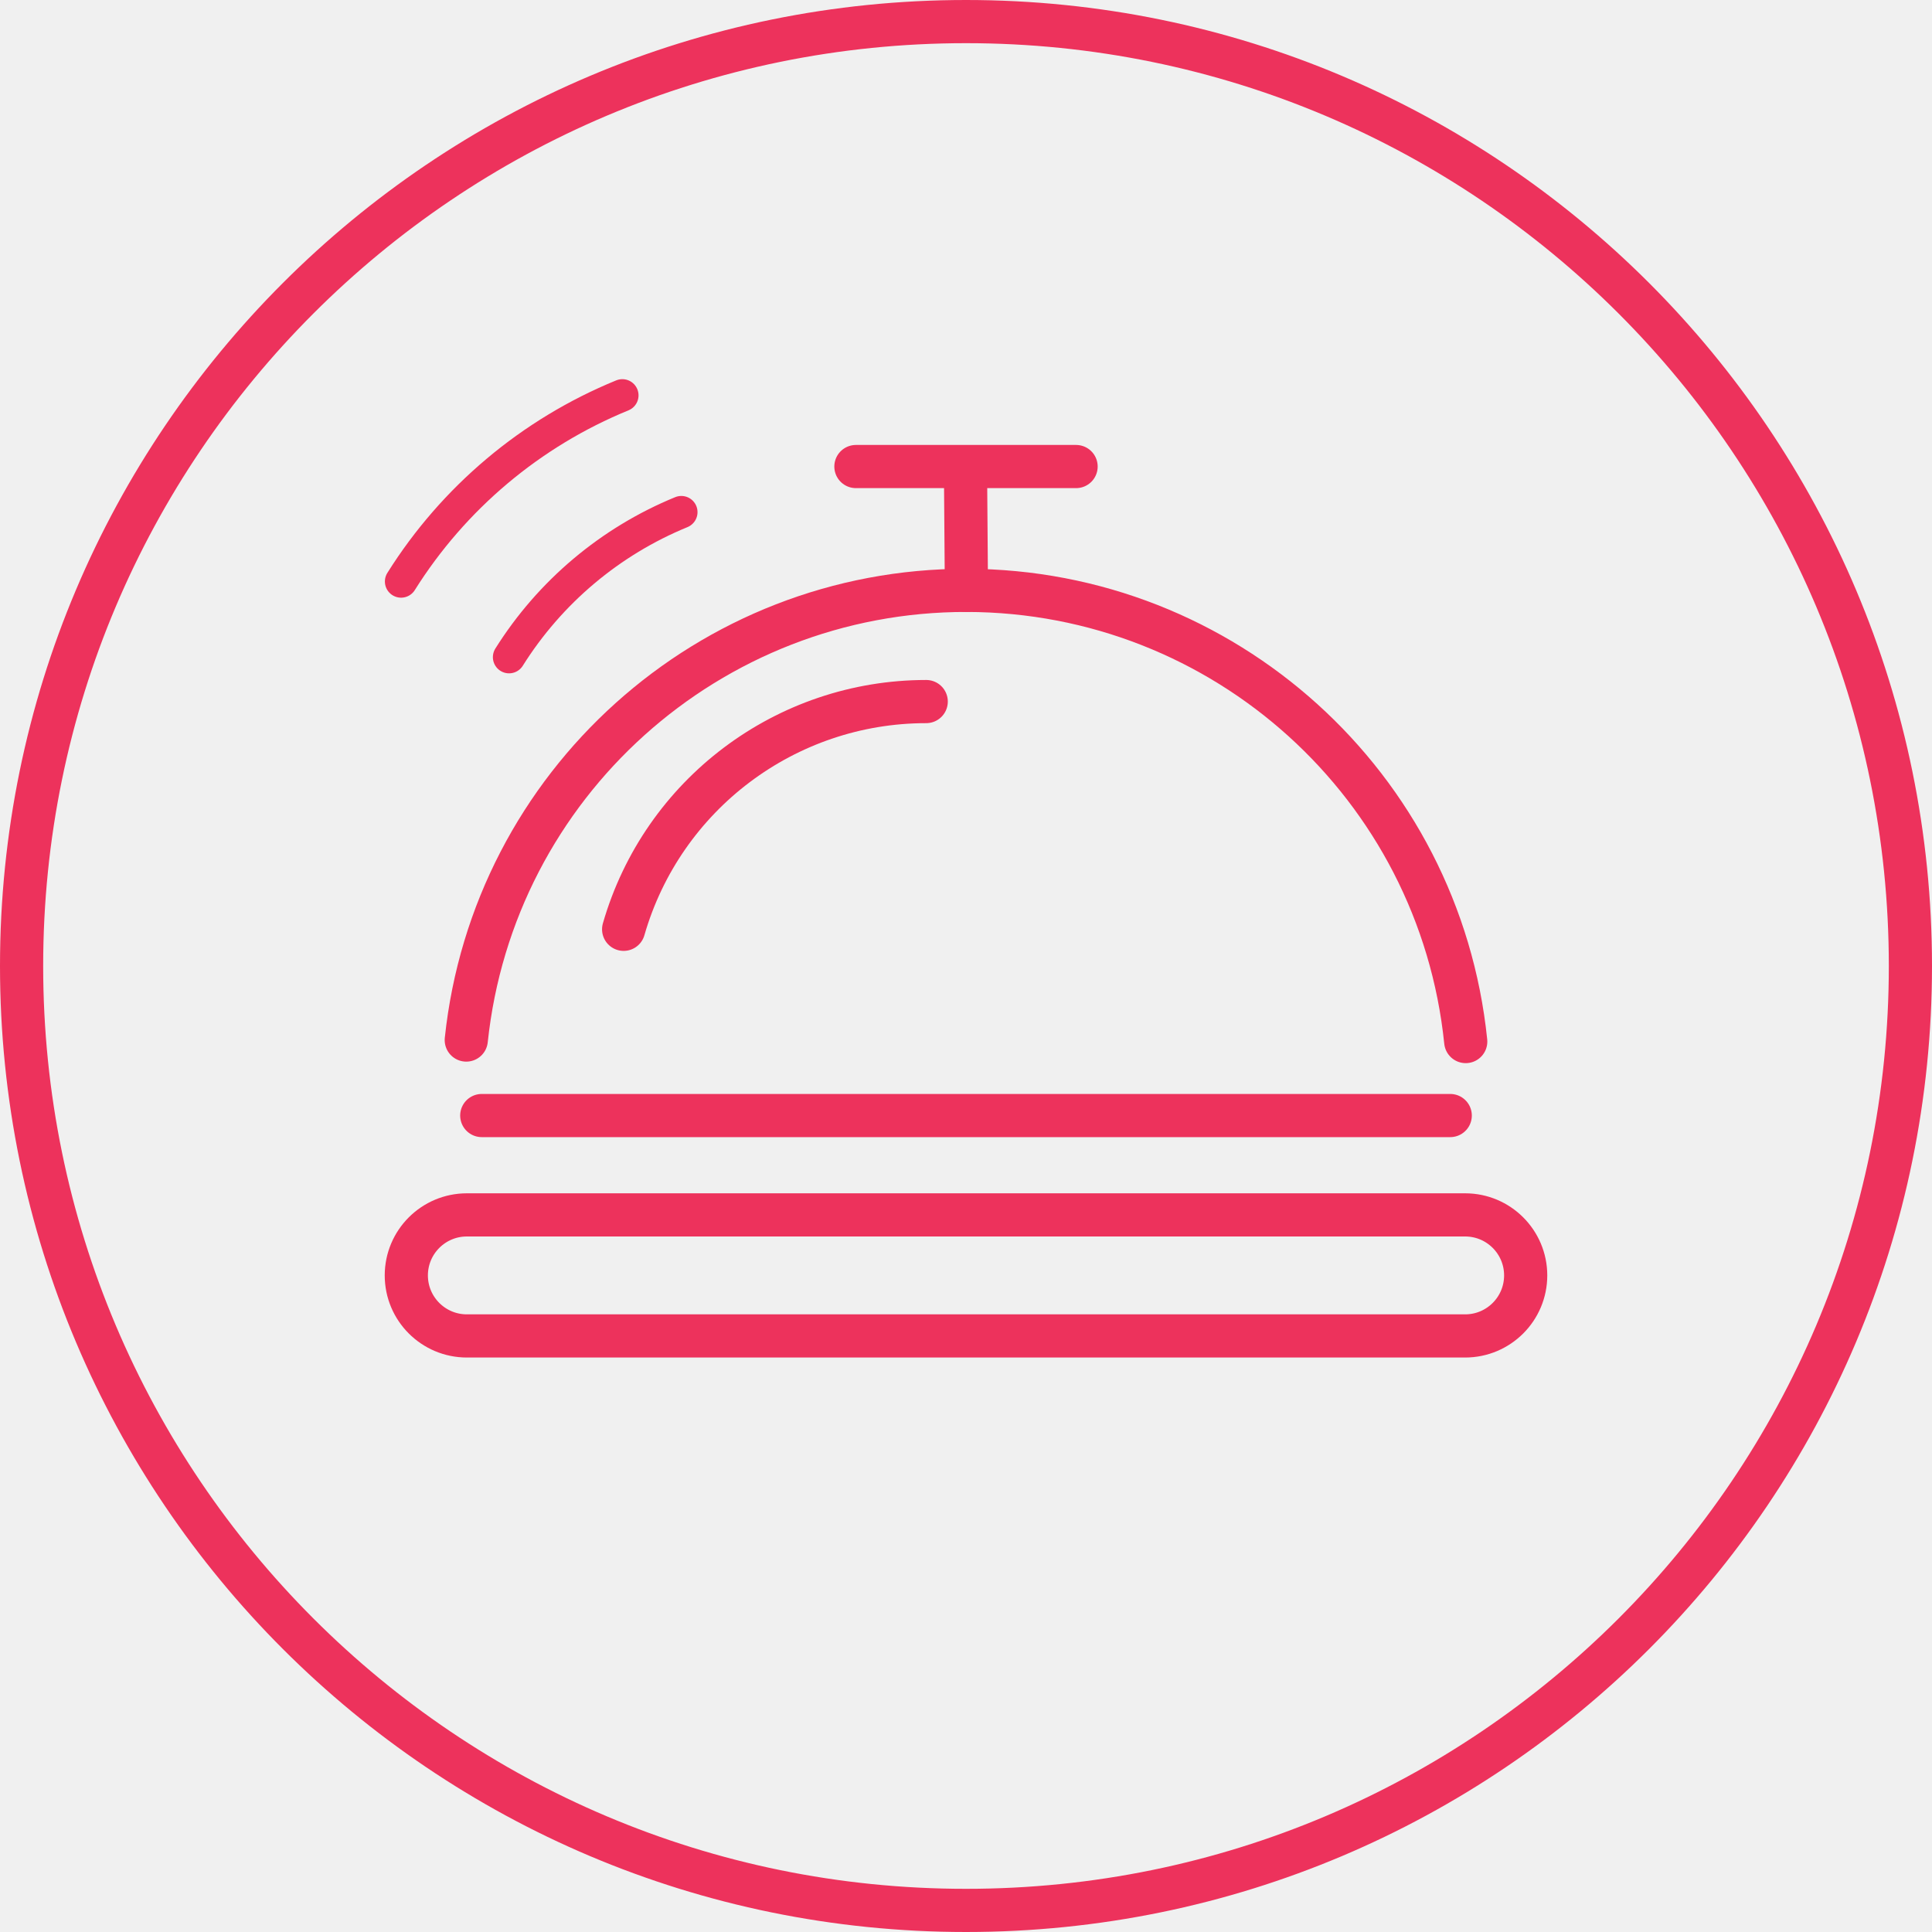
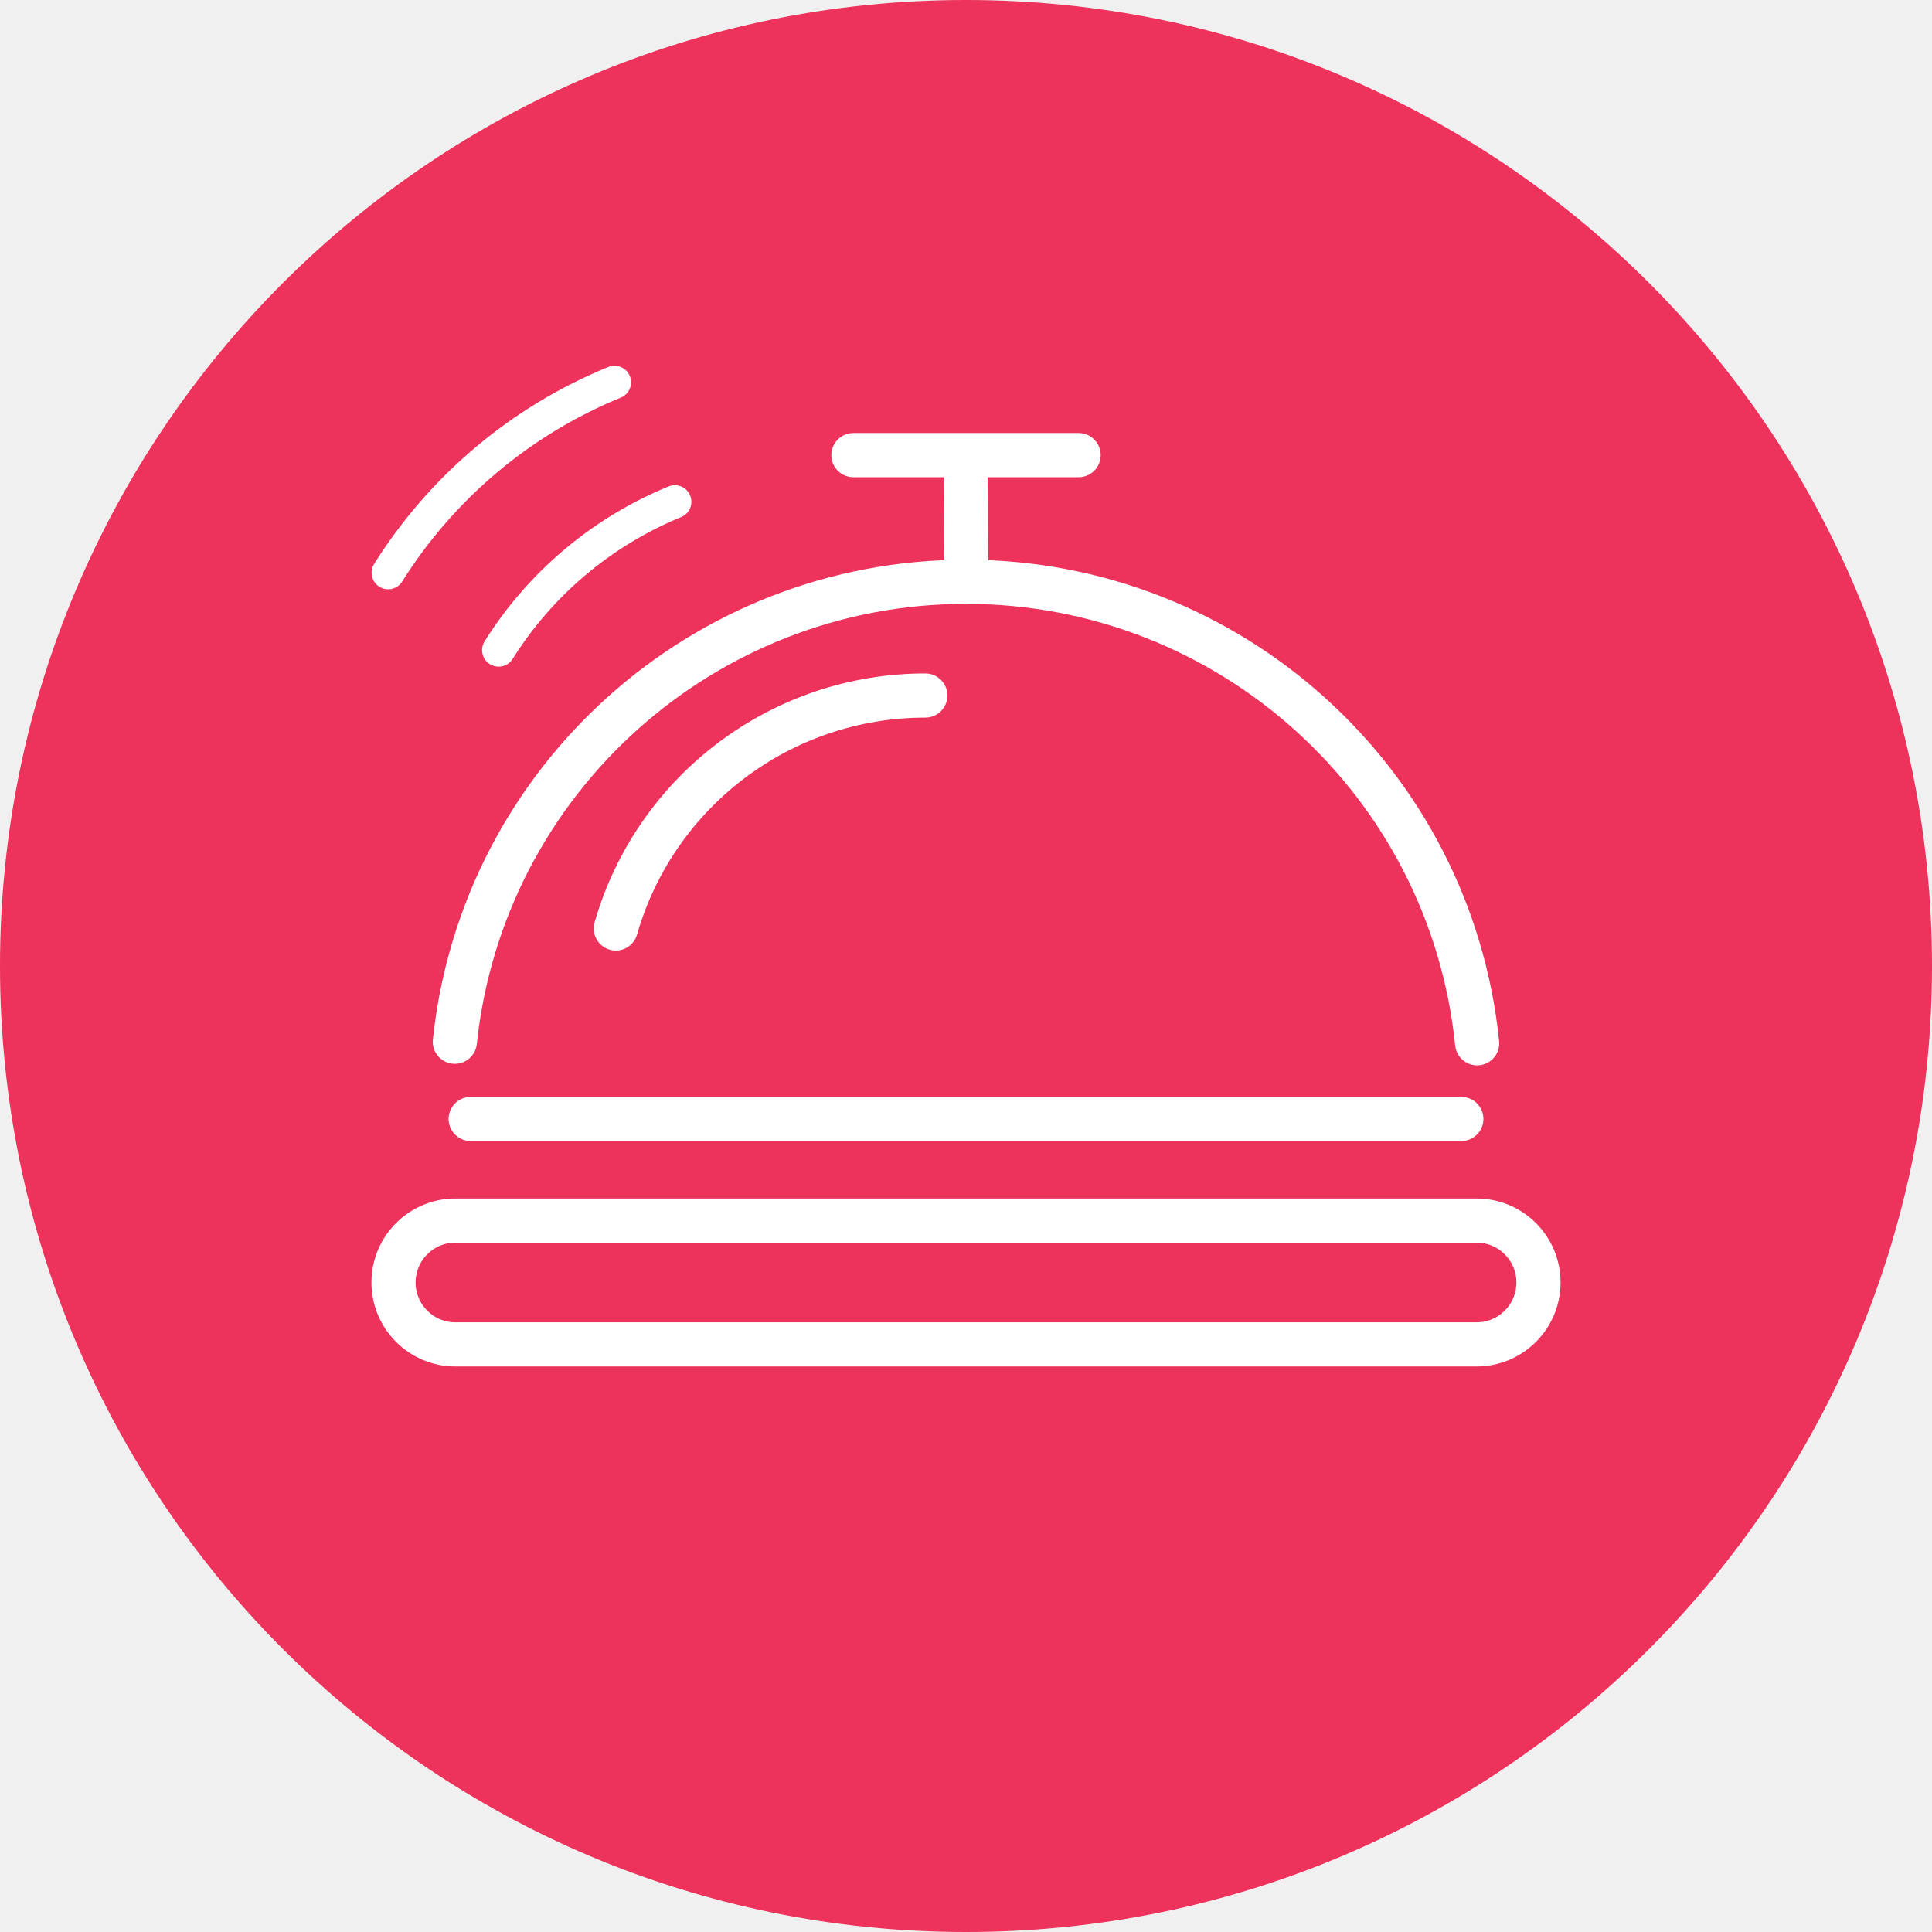
- <svg xmlns="http://www.w3.org/2000/svg" viewBox="0 0 358 358">
+ <svg xmlns="http://www.w3.org/2000/svg" viewBox="0 0 350 350">
  <defs>
-     <style>.cls-1,.cls-2,.cls-3{fill:none;stroke:#ed325c;stroke-miterlimit:10;}.cls-1,.cls-2{stroke-linecap:round;}.cls-1,.cls-3{stroke-width:8px;}.cls-2{stroke-width:6px;}</style>
+     <style>.cls-1{fill:#ed325c;}.cls-2,.cls-3{fill:none;stroke:#fff;stroke-linecap:round;stroke-miterlimit:10;}.cls-2{stroke-width:6px;}.cls-3{stroke-width:8px;}</style>
  </defs>
  <g id="Layer_2" data-name="Layer 2">
    <g id="Timbre">
-       <g id="Timbre_2">
-         <path class="cls-1" d="M171.63,130a58.35,58.35,0,0,0-56.07,42.2" />
-         <line class="cls-1" x1="89.27" y1="206.71" x2="268.73" y2="206.71" />
-         <rect class="cls-1" x="75.29" y="225.12" width="207.42" height="22.43" rx="11.22" ry="11.22" />
-         <path class="cls-1" d="M271.6,193a93.1,93.1,0,0,0-185.2-.28" />
-         <line class="cls-1" x1="158.6" y1="86.45" x2="199.4" y2="86.45" />
-         <line class="cls-1" x1="179.08" y1="109.4" x2="178.92" y2="88.55" />
-         <path class="cls-2" d="M74.32,107.75a87.58,87.58,0,0,1,41-34.49" />
-         <path class="cls-2" d="M94.33,121.77A68.28,68.28,0,0,1,126.25,94.9" />
-         <circle class="cls-3" cx="179" cy="179" r="175" />
+       <g id="Timbre_3">
+         <circle class="cls-1" cx="175" cy="175" r="175" />
+         <path class="cls-2" d="M70.32,103.75a87.58,87.58,0,0,1,41-34.49" />
+         <path class="cls-2" d="M90.33,117.77A68.28,68.28,0,0,1,122.25,90.9" />
+         <path class="cls-3" d="M167.63,126a58.35,58.35,0,0,0-56.07,42.2" />
+         <line class="cls-3" x1="85.27" y1="202.71" x2="264.73" y2="202.71" />
+         <rect class="cls-3" x="71.29" y="221.12" width="207.42" height="22.43" rx="11.22" ry="11.22" />
+         <path class="cls-3" d="M267.6,189a93.1,93.1,0,0,0-185.2-.28" />
+         <line class="cls-3" x1="154.6" y1="82.45" x2="195.4" y2="82.45" />
+         <line class="cls-3" x1="175.08" y1="105.4" x2="174.92" y2="84.55" />
      </g>
    </g>
  </g>
</svg>
